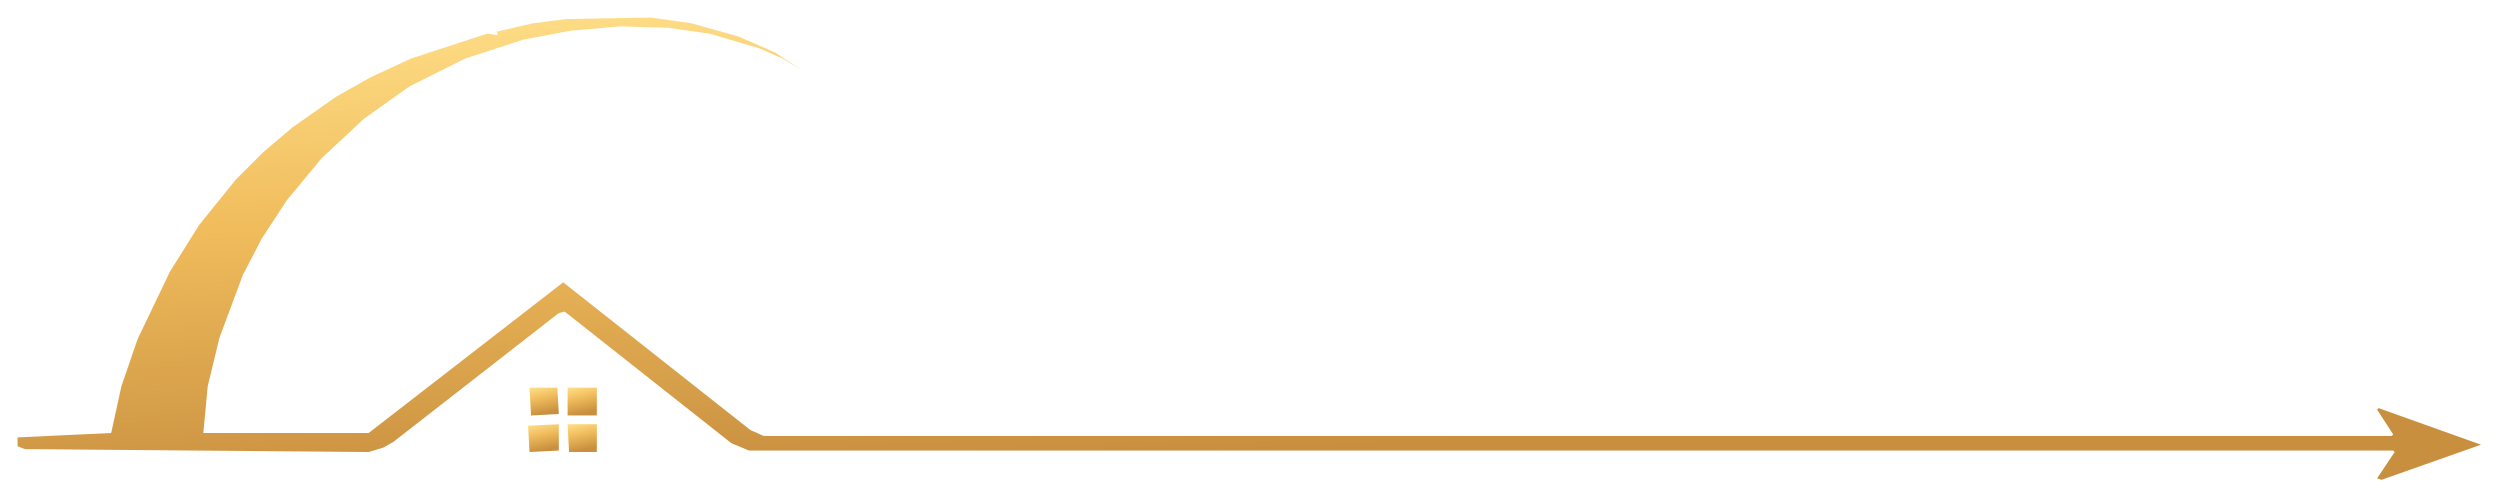
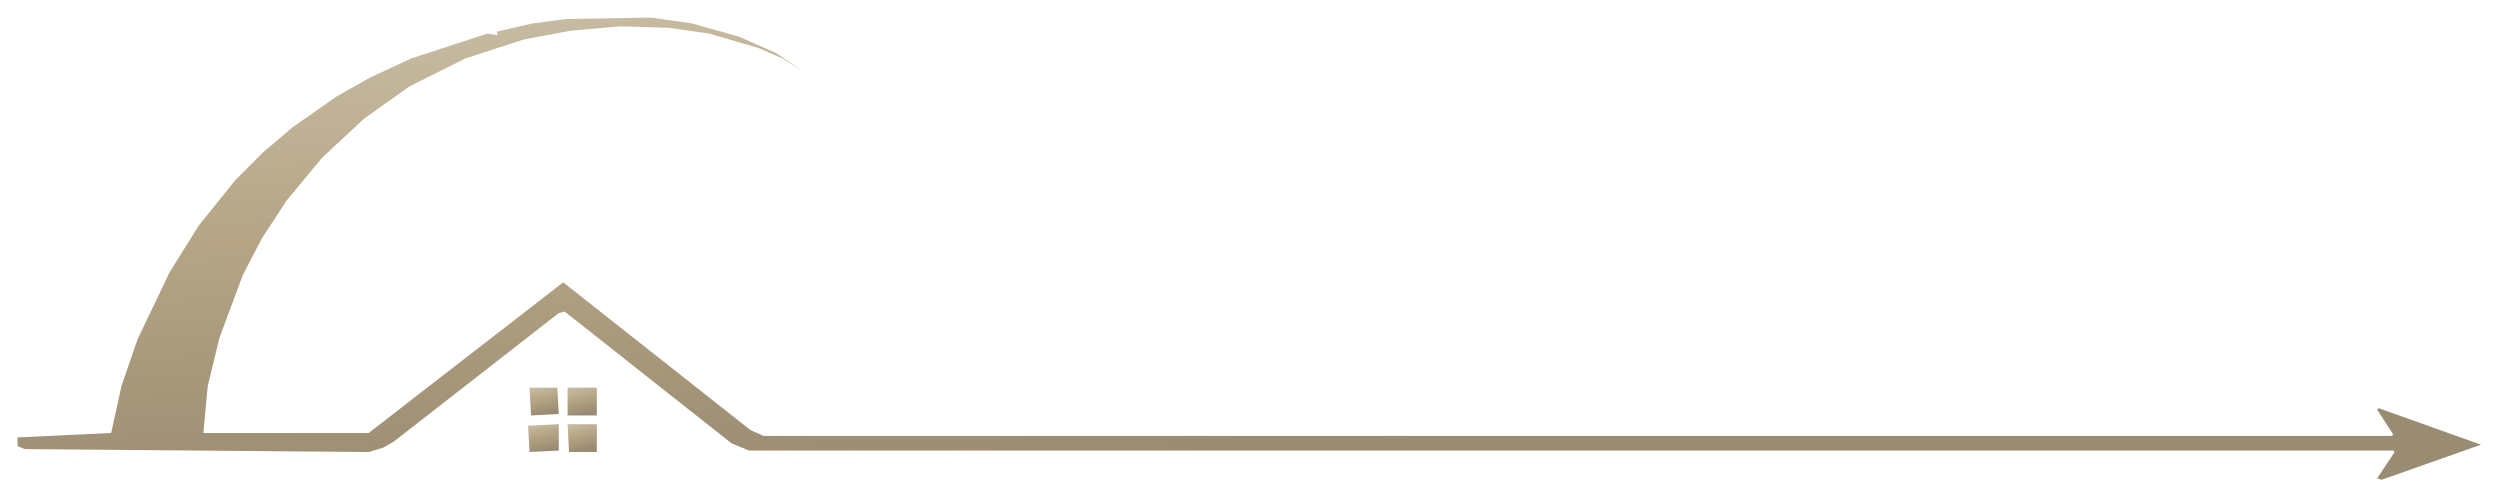
<svg xmlns="http://www.w3.org/2000/svg" viewBox="0 0 1709 341" role="img" aria-label="Open Book mark">
  <defs>
    <linearGradient id="gold" x1="0" y1="0" x2="0.25" y2="1">
-       <stop offset="0" stop-color="#FFE08A" />
-       <stop offset="0.45" stop-color="#F0BC5C" />
-       <stop offset="1" stop-color="#C88F3F" />
+       <stop offset="0" stop-color="#C8BDA5" />
+       <stop offset="0.48" stop-color="#B5A585" />
+       <stop offset="1" stop-color="#9A8C72" />
    </linearGradient>
  </defs>
  <g fill="url(#gold)">
    <path d="M 12 299 L 12 305 L 17 307 L 252 309 L 262 306 L 269 302 L 382 214 L 386 213 L 500 303 L 512 308 L 1636 308 L 1637 309 L 1625 327 L 1628 328 L 1696 304 L 1626 279 L 1625 280 L 1636 297 L 1635 298 L 522 298 L 513 294 L 385 193 L 252 296 L 139 296 L 142 264 L 150 231 L 166 188 L 179 163 L 196 137 L 220 108 L 249 81 L 280 59 L 318 40 L 358 27 L 390 21 L 424 18 L 457 19 L 485 23 L 519 33 L 535 40 L 548 48 L 530 36 L 505 25 L 473 16 L 445 12 L 387 13 L 364 16 L 338 22 L 340 22 L 340 24 L 333 23 L 281 40 L 253 53 L 230 66 L 200 87 L 180 104 L 161 123 L 136 154 L 116 186 L 94 232 L 83 264 L 76 296 Z" />
    <path d="M 361 291 L 362 309 L 382 308 L 382 290 Z" />
    <path d="M 388 265 L 388 284 L 408 284 L 408 265 Z" />
    <path d="M 388 290 L 389 309 L 408 309 L 408 290 Z" />
    <path d="M 362 265 L 363 284 L 382 283 L 381 265 Z" />
  </g>
</svg>
